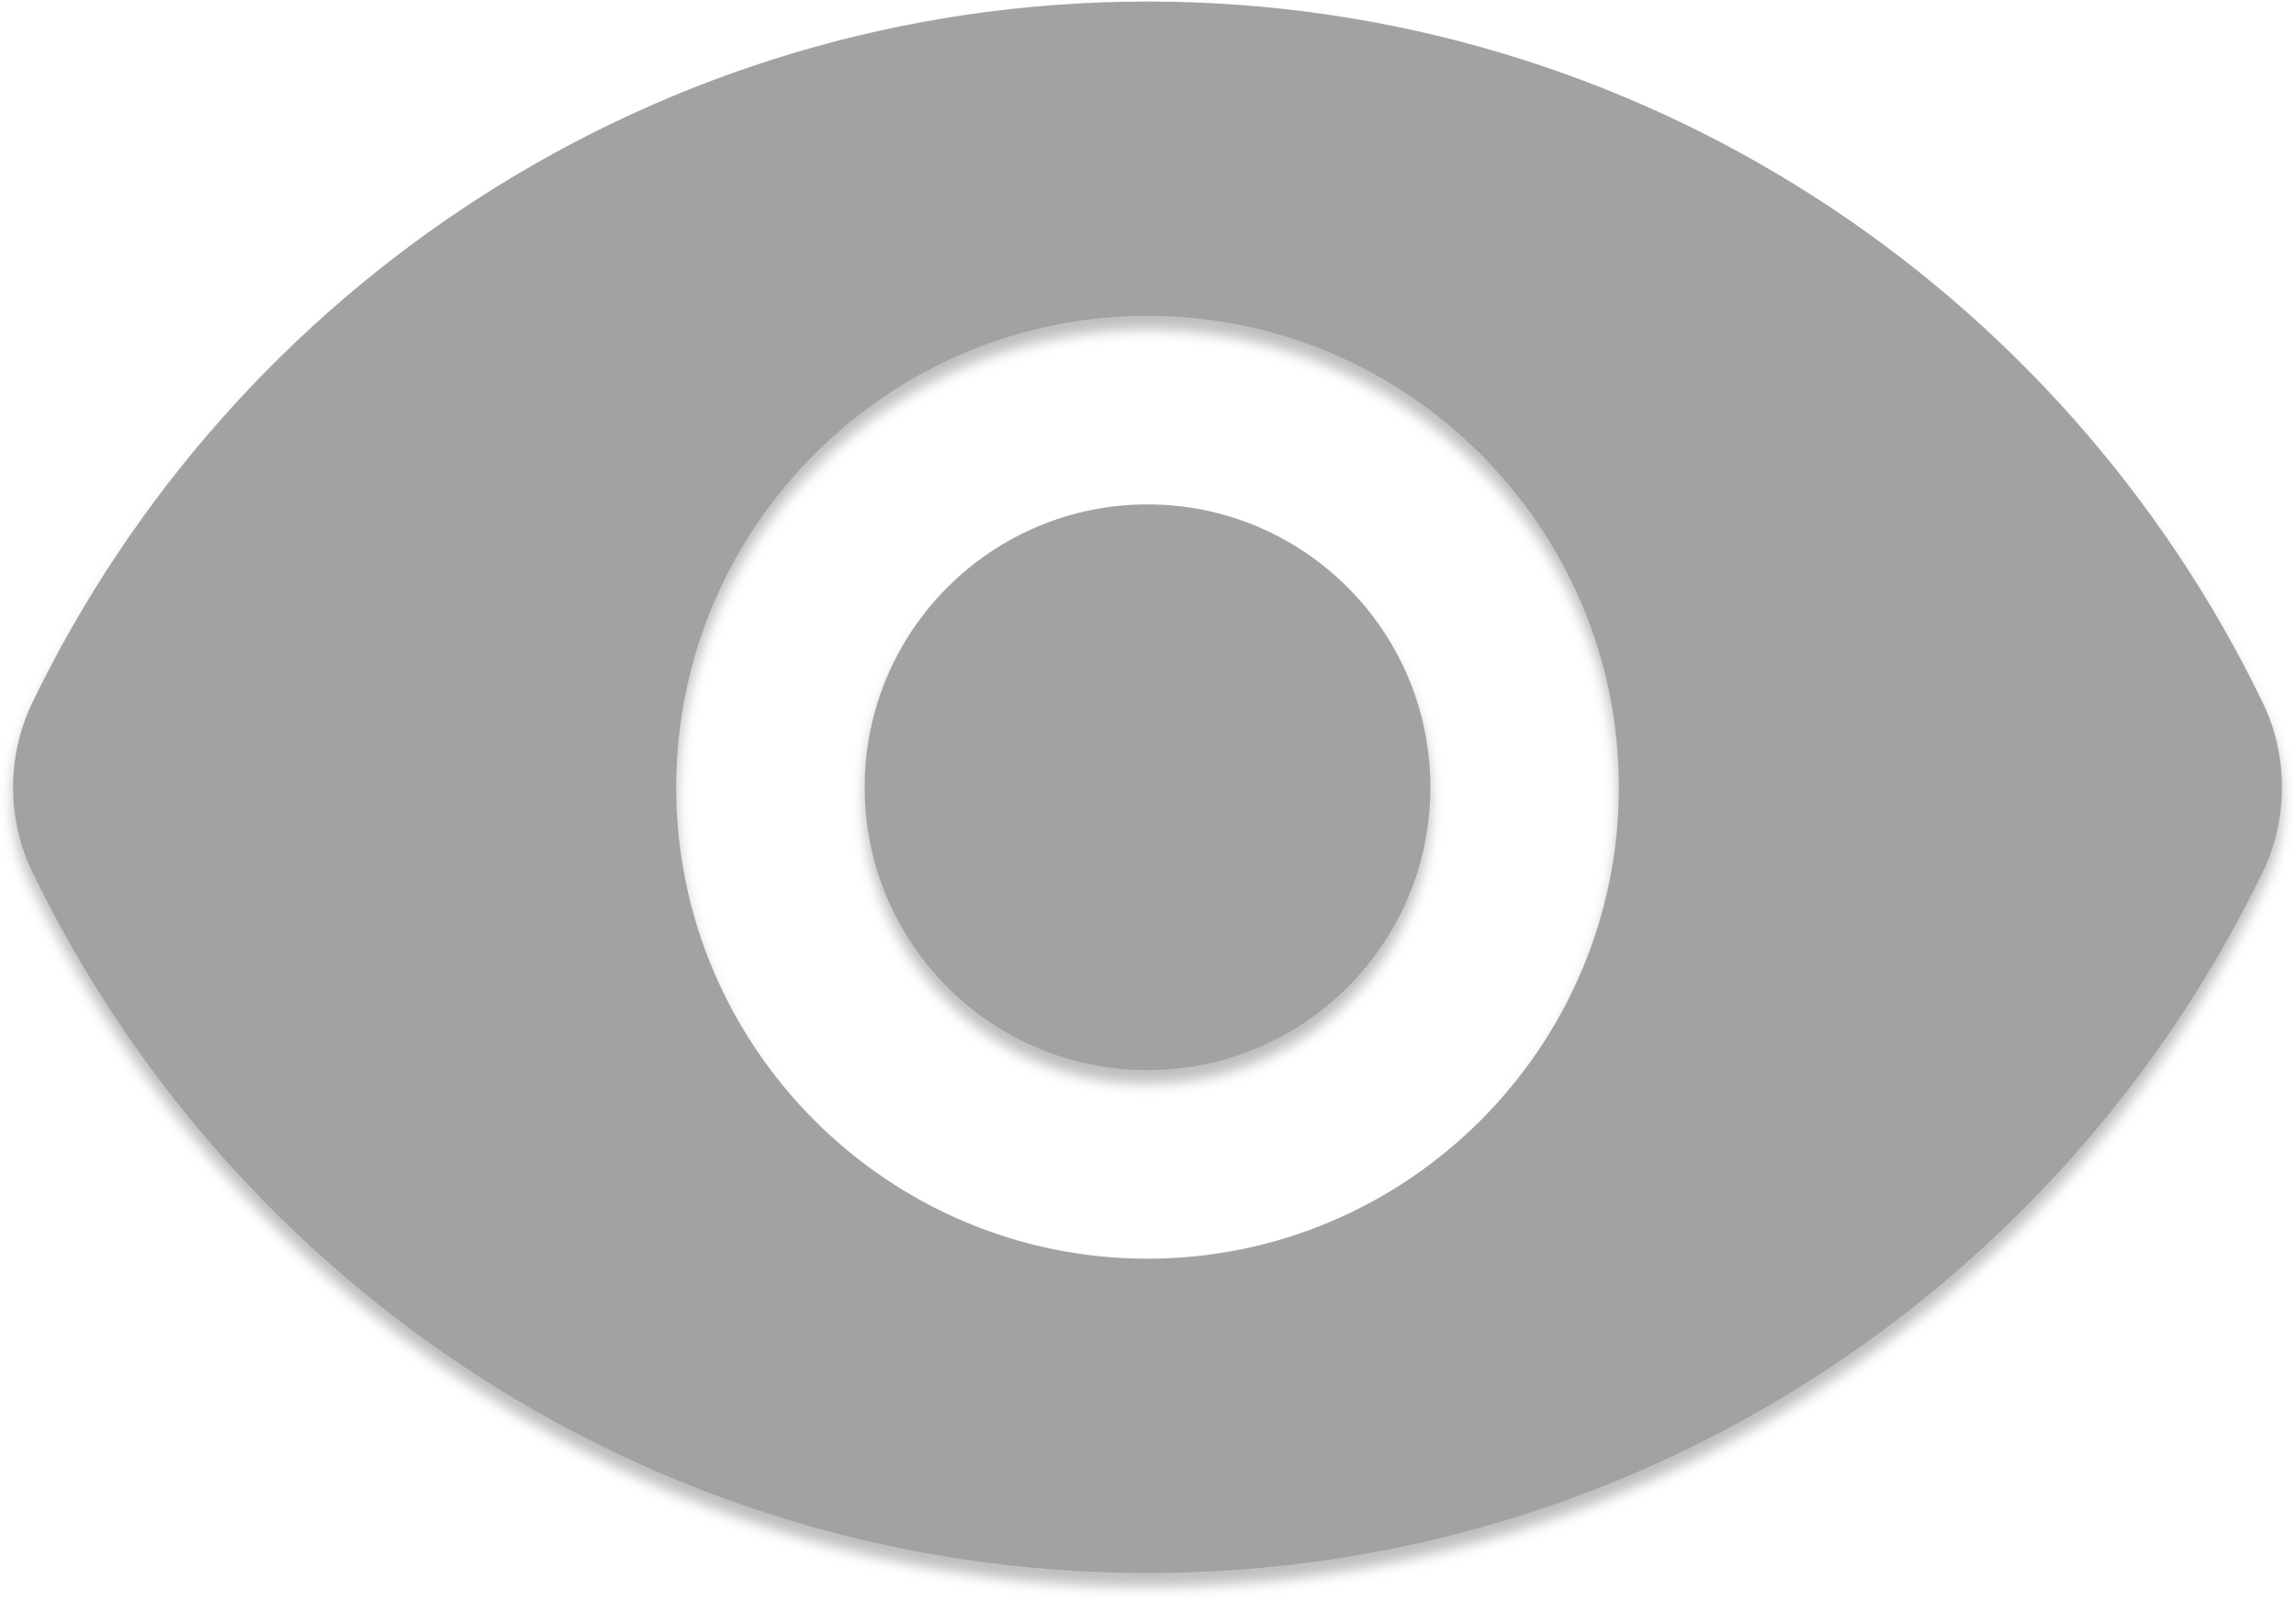
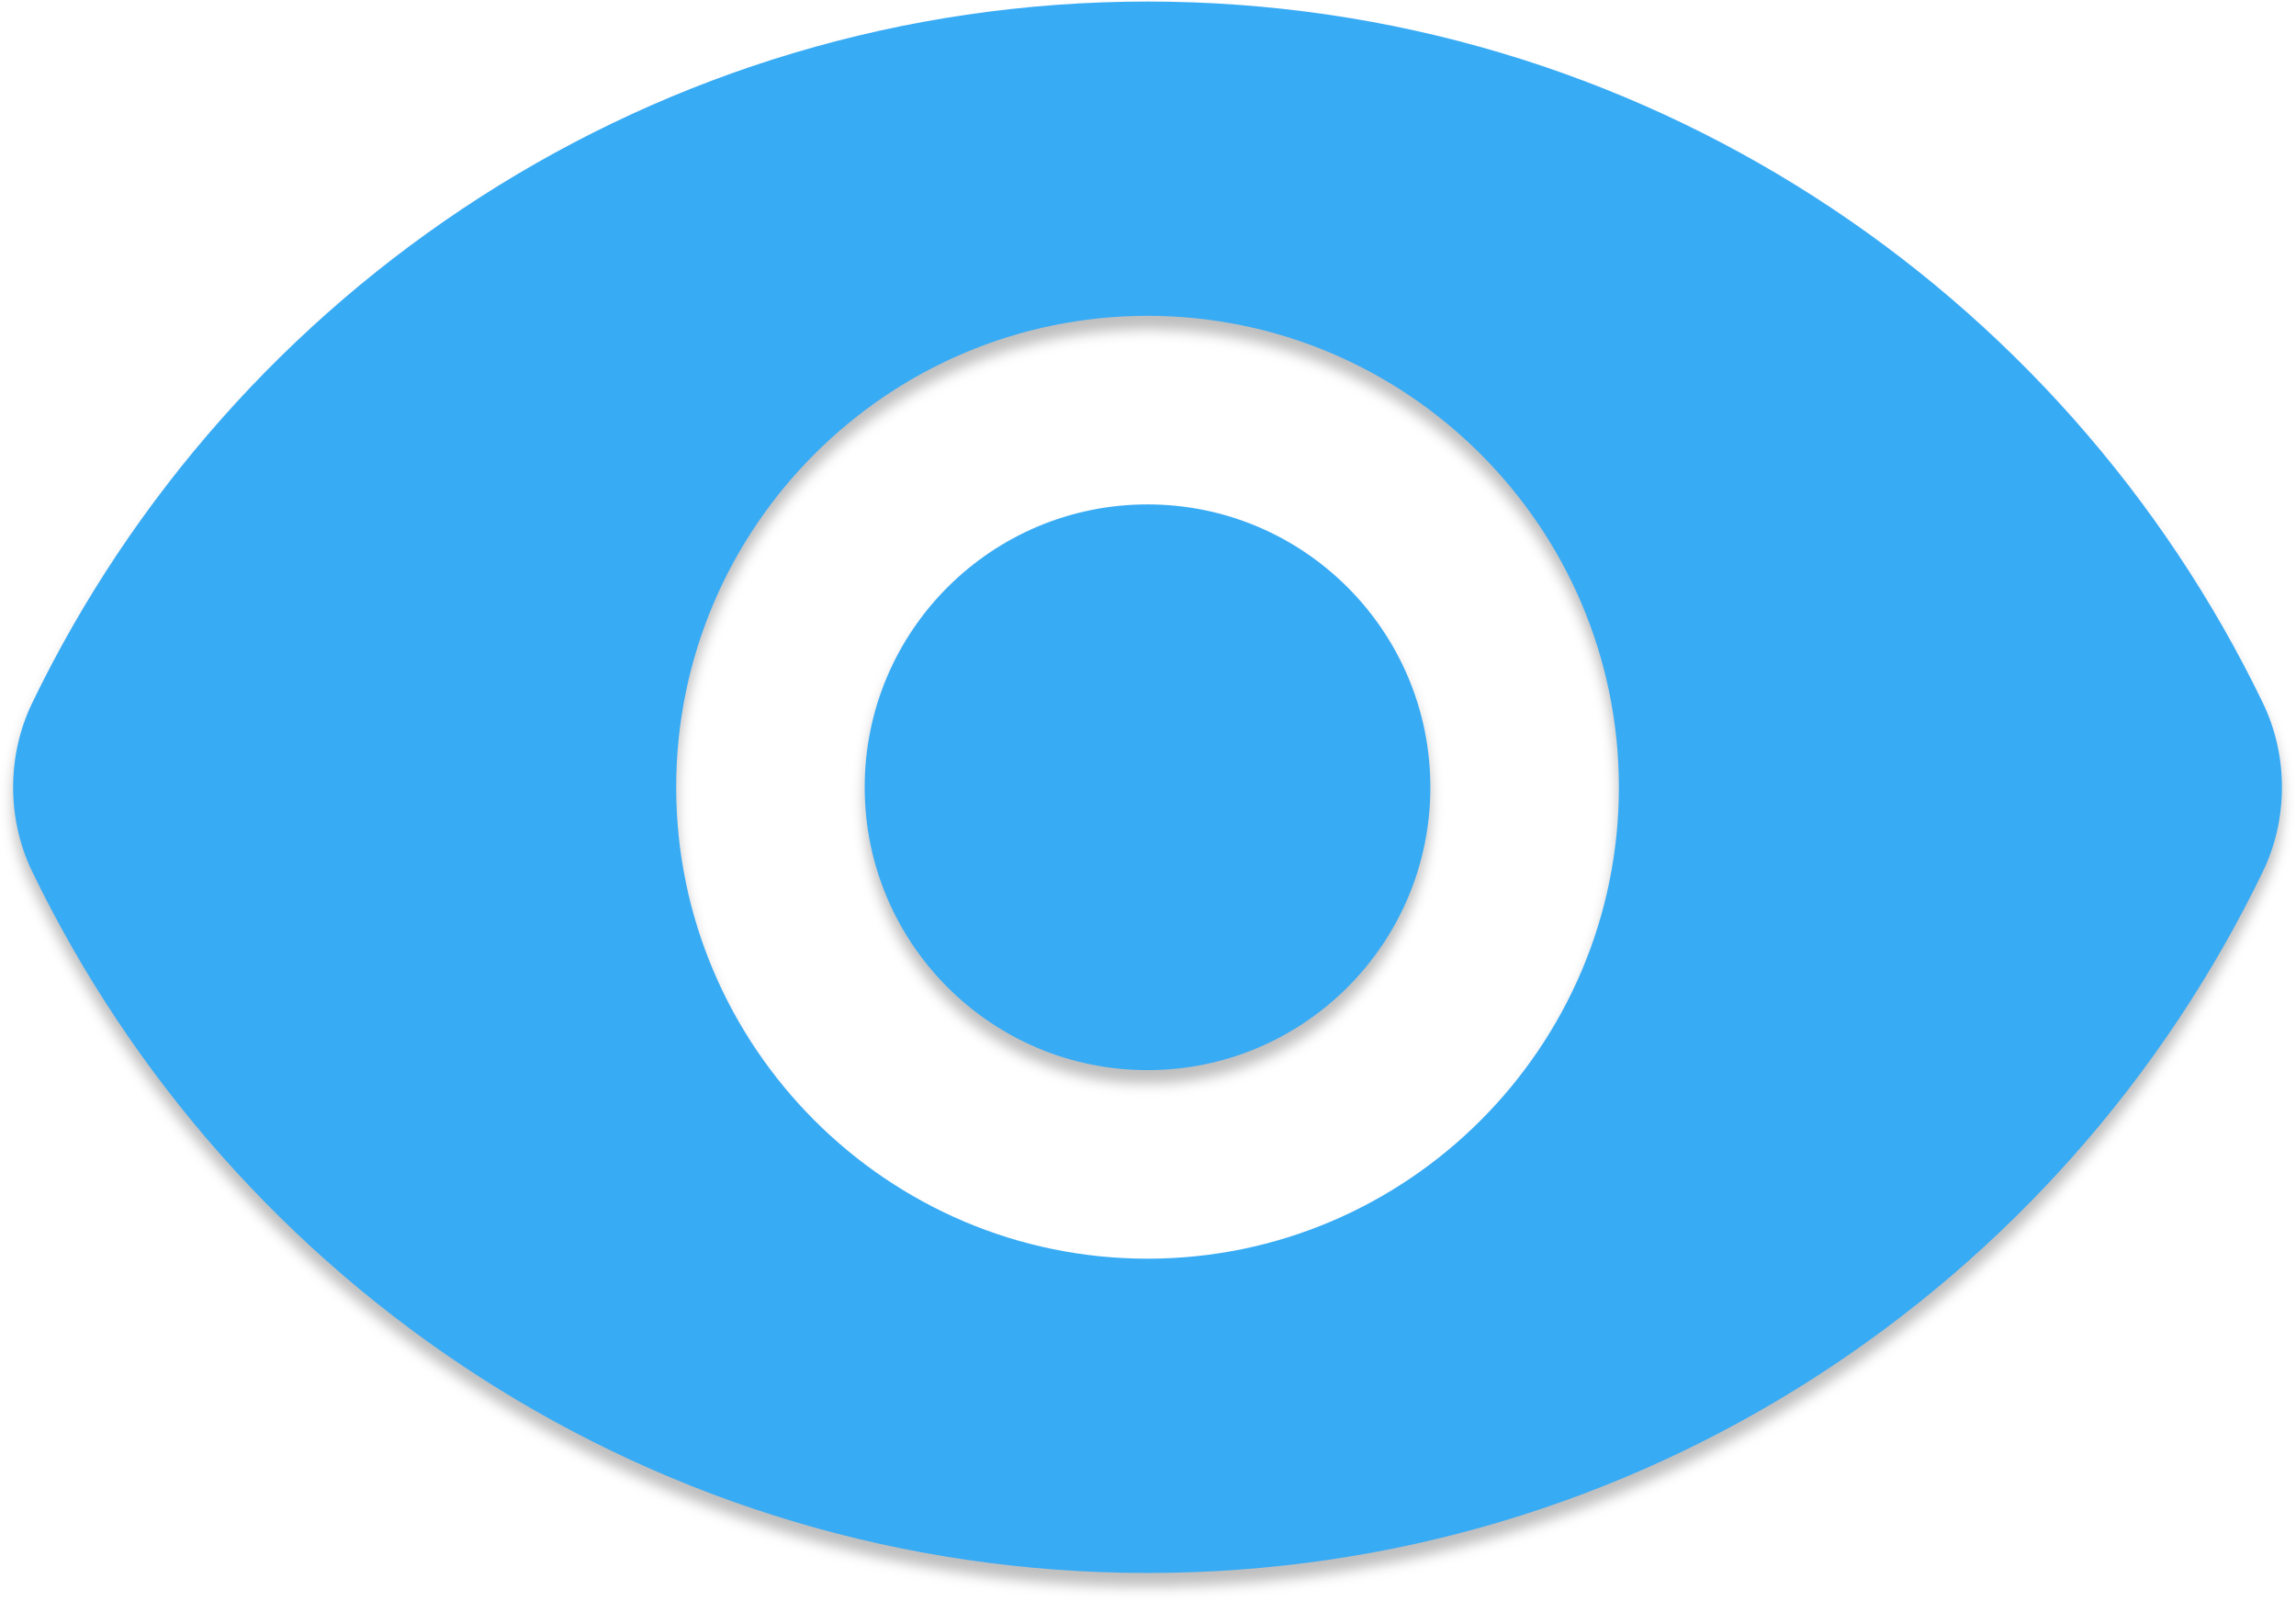
<svg xmlns="http://www.w3.org/2000/svg" width="700" height="488" viewBox="0 0 700 488" fill="none">
  <g filter="url(#filter0_d)">
-     <path d="M349.859 0.471C200.082 0.471 70.745 87.974 9.748 214.437C2.084 230.405 2.084 249.566 9.748 265.534C70.745 391.997 200.082 479.5 349.859 479.5C499.635 479.5 628.972 391.997 689.969 265.534C697.633 249.566 697.633 230.405 689.969 214.437C628.972 87.974 499.635 0.471 349.859 0.471ZM349.859 383.694C270.659 383.694 206.15 319.185 206.15 239.985C206.15 160.786 270.659 96.277 349.859 96.277C429.058 96.277 493.567 160.786 493.567 239.985C493.567 319.185 429.058 383.694 349.859 383.694Z" fill="#A2A2A4" />
-     <path d="M349.855 326.212C397.476 326.212 436.08 287.608 436.08 239.987C436.08 192.367 397.476 153.762 349.855 153.762C302.234 153.762 263.63 192.367 263.63 239.987C263.63 287.608 302.234 326.212 349.855 326.212Z" fill="#A2A2A4" />
+     <path d="M349.859 0.471C200.082 0.471 70.745 87.974 9.748 214.437C2.084 230.405 2.084 249.566 9.748 265.534C70.745 391.997 200.082 479.5 349.859 479.5C499.635 479.5 628.972 391.997 689.969 265.534C697.633 249.566 697.633 230.405 689.969 214.437C628.972 87.974 499.635 0.471 349.859 0.471ZM349.859 383.694C270.659 383.694 206.15 319.185 206.15 239.985C206.15 160.786 270.659 96.277 349.859 96.277C429.058 96.277 493.567 160.786 493.567 239.985C493.567 319.185 429.058 383.694 349.859 383.694Z" fill="#38ABF5" />
+     <path d="M349.855 326.212C397.476 326.212 436.08 287.608 436.08 239.987C436.08 192.367 397.476 153.762 349.855 153.762C302.234 153.762 263.63 192.367 263.63 239.987C263.63 287.608 302.234 326.212 349.855 326.212Z" fill="#38ABF5" />
  </g>
  <defs>
    <filter id="filter0_d" x="0" y="0.471" width="699.717" height="487.029" filterUnits="userSpaceOnUse" color-interpolation-filters="sRGB">
      <feFlood flood-opacity="0" result="BackgroundImageFix" />
      <feColorMatrix in="SourceAlpha" type="matrix" values="0 0 0 0 0 0 0 0 0 0 0 0 0 0 0 0 0 0 127 0" />
      <feOffset dy="4" />
      <feGaussianBlur stdDeviation="2" />
      <feColorMatrix type="matrix" values="0 0 0 0 0 0 0 0 0 0 0 0 0 0 0 0 0 0 0.25 0" />
      <feBlend mode="normal" in2="BackgroundImageFix" result="effect1_dropShadow" />
      <feBlend mode="normal" in="SourceGraphic" in2="effect1_dropShadow" result="shape" />
    </filter>
  </defs>
</svg>
